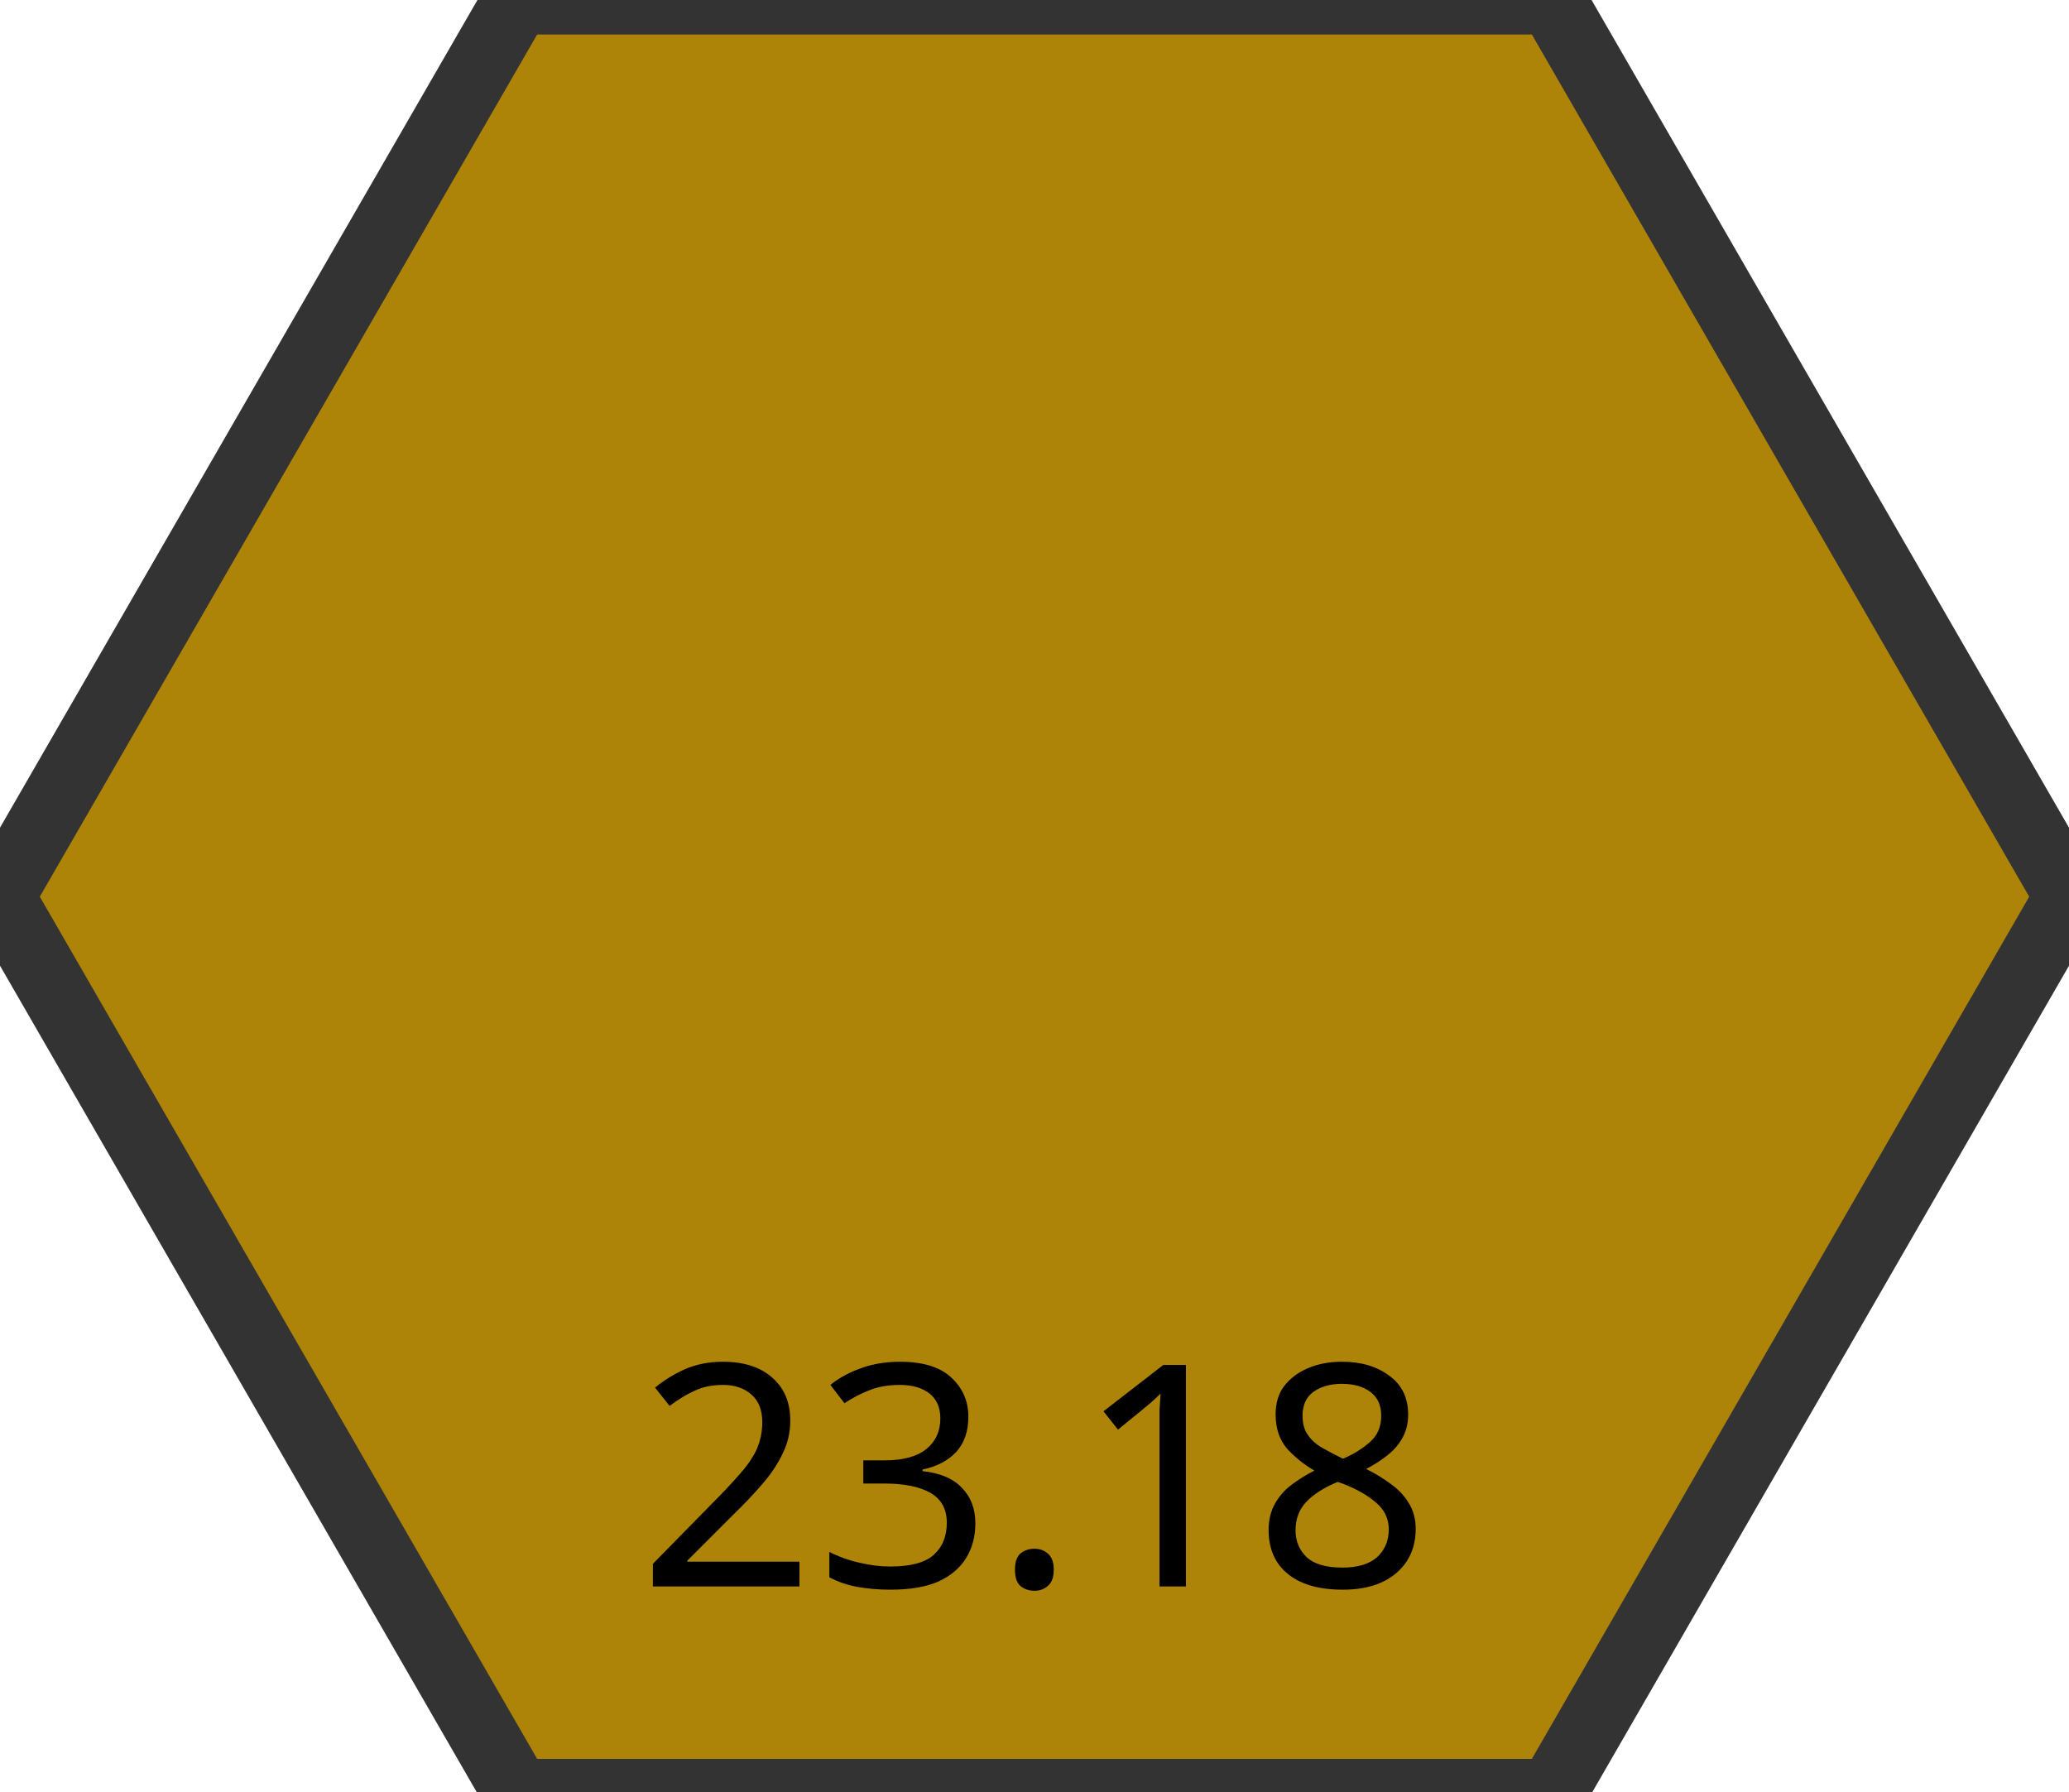
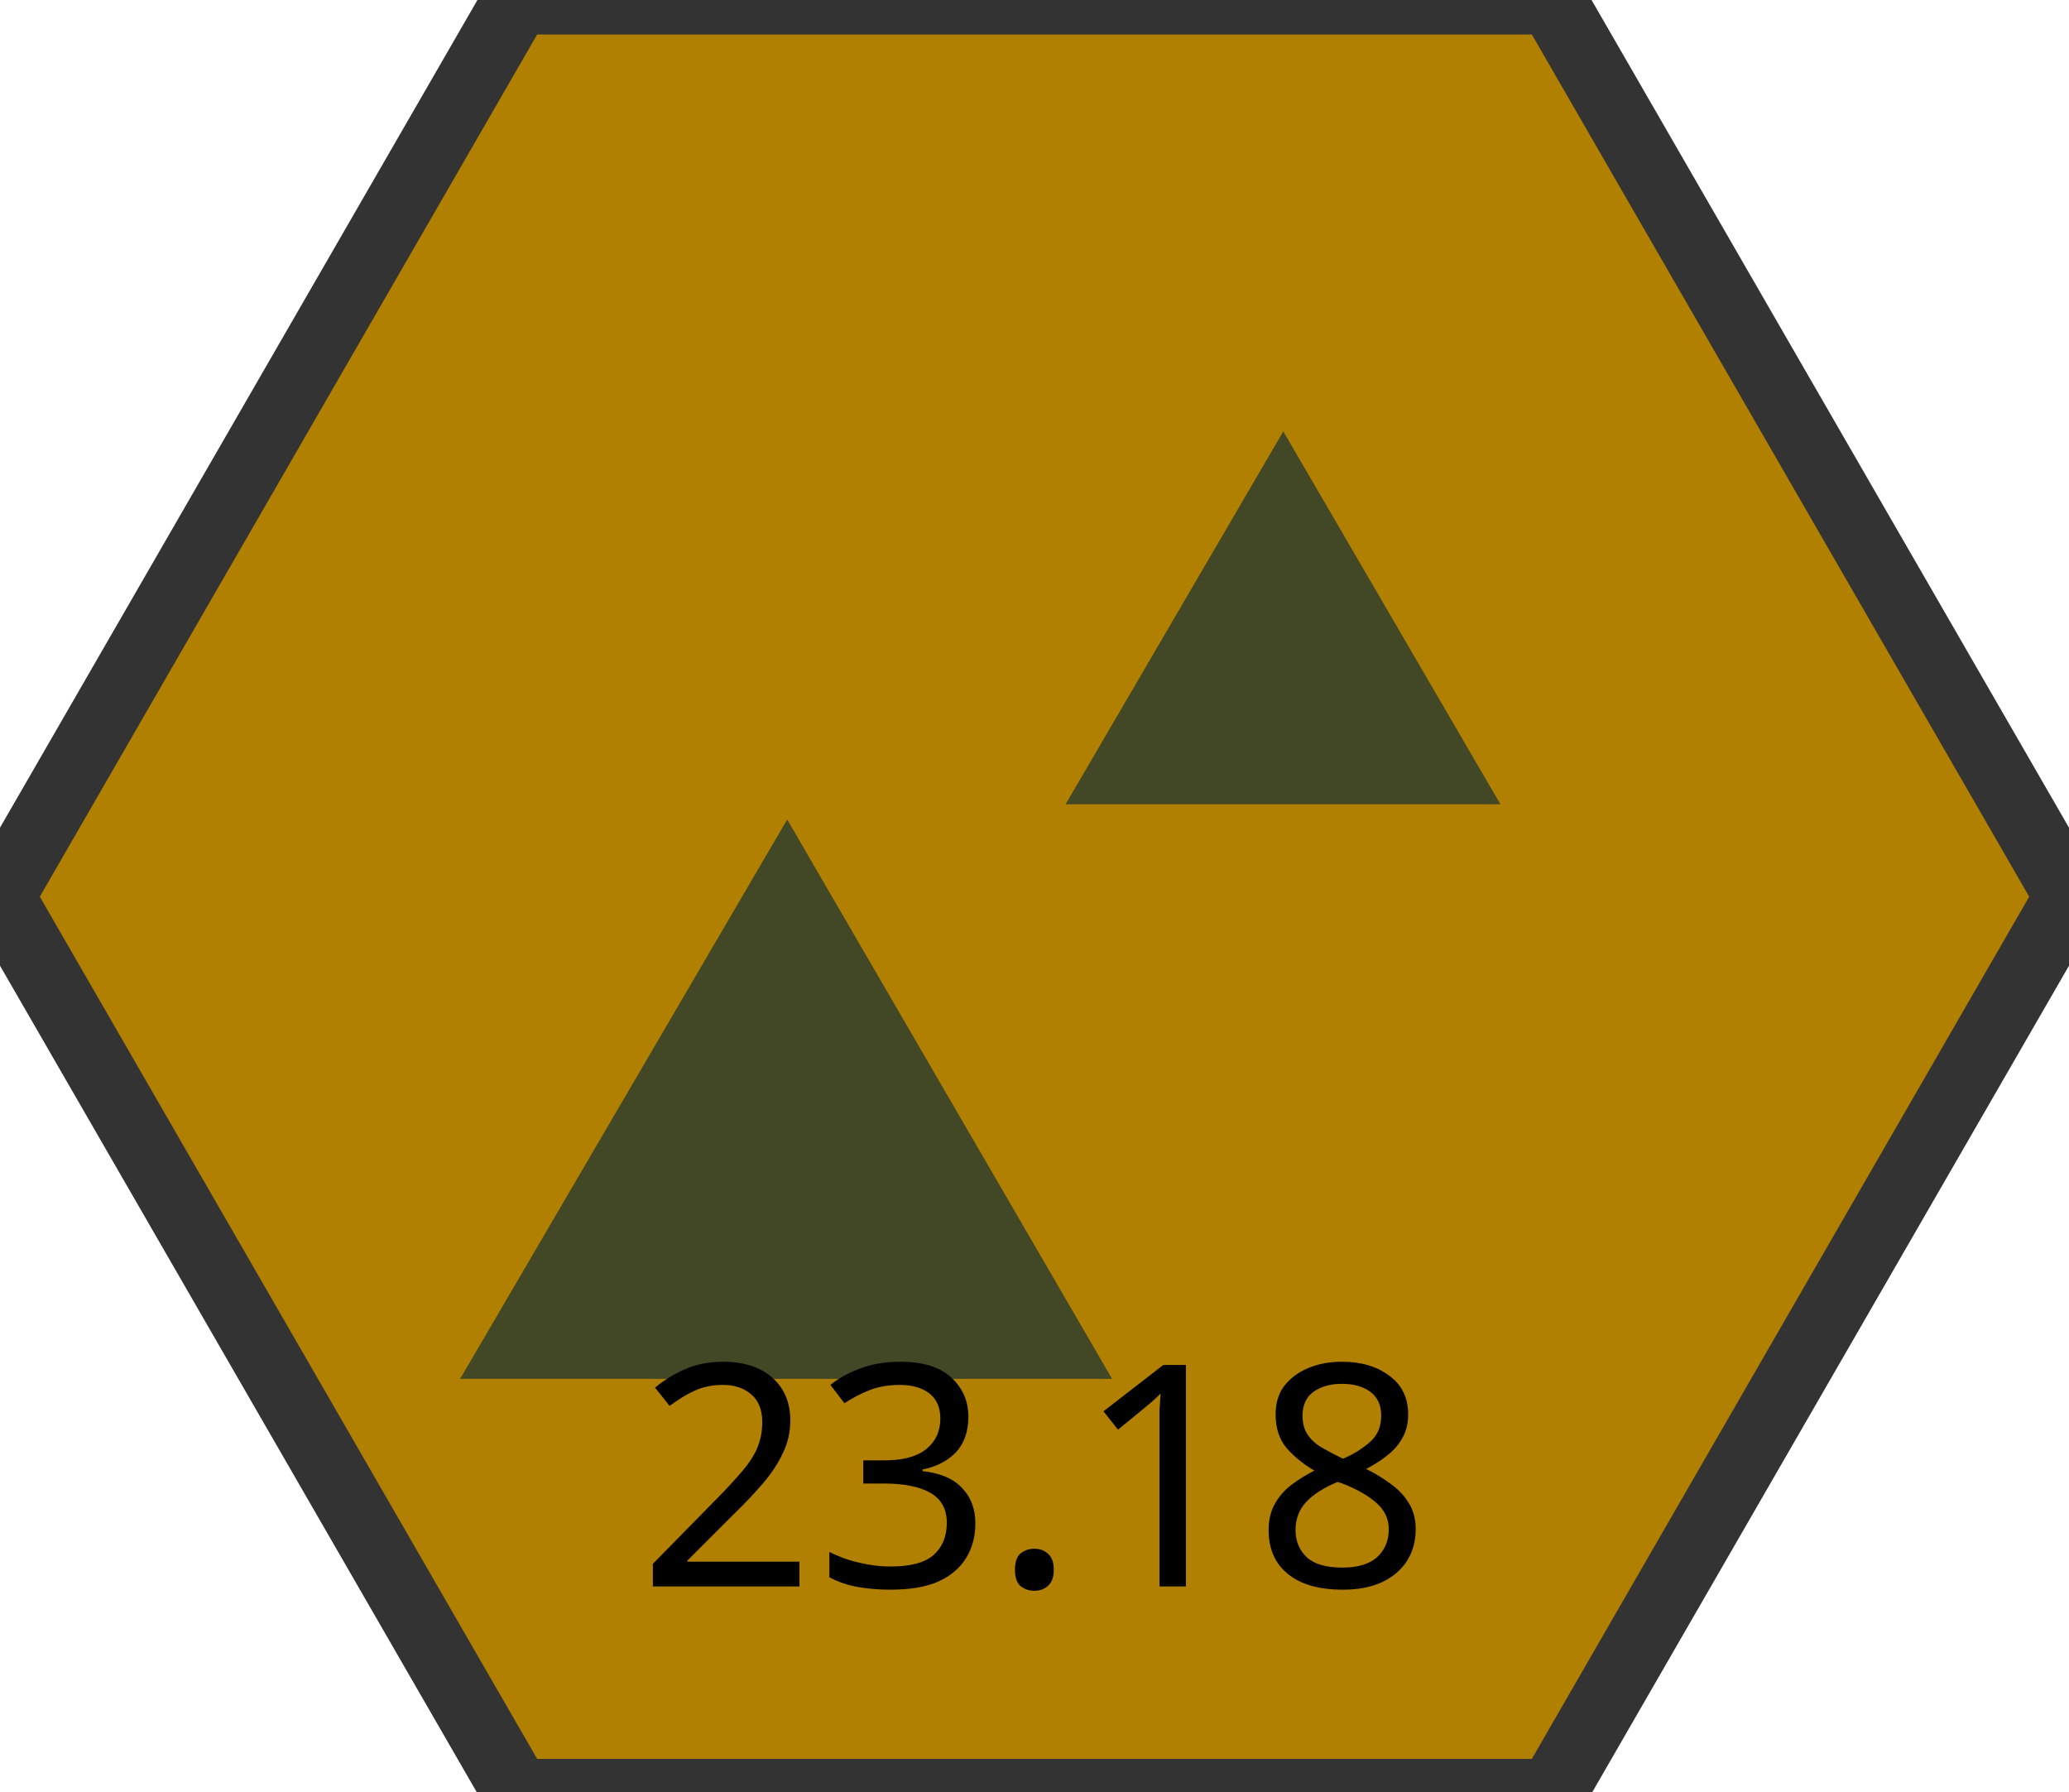
<svg xmlns="http://www.w3.org/2000/svg" xmlns:xlink="http://www.w3.org/1999/xlink" width="60.00" height="51.96" viewBox="0 0 60.00 51.96">
  <a xlink:href="/wiki/23-18/">
-     <polygon points="15.0,0.0 45.0,0.0 60.0,26.0 45.0,52.0 15.0,52.0 0.0,26.0" fill="#AD8407" stroke="#333333" stroke-width="2" />
+     <polygon points="15.0,0.0 45.0,0.0 60.0,26.0 45.0,52.0 15.0,52.0 0.0,26.0" fill="#b28000" stroke="#333333" stroke-width="2" />
+     <text x="22.8" y="33.2" text-anchor="middle" dominant-baseline="middle" font-size="24" font-family="system-ui, sans-serif" fill="#424826">⛰︎</text>
+     <text x="37.2" y="18.8" text-anchor="middle" dominant-baseline="middle" font-size="16.0" font-family="system-ui, sans-serif" fill="#424826">⛰︎</text>
    <text x="30.0" y="46.0" text-anchor="middle" dominant-baseline="alphabetic" font-size="9" font-family="system-ui, sans-serif">23.18</text>
  </a>
</svg>
